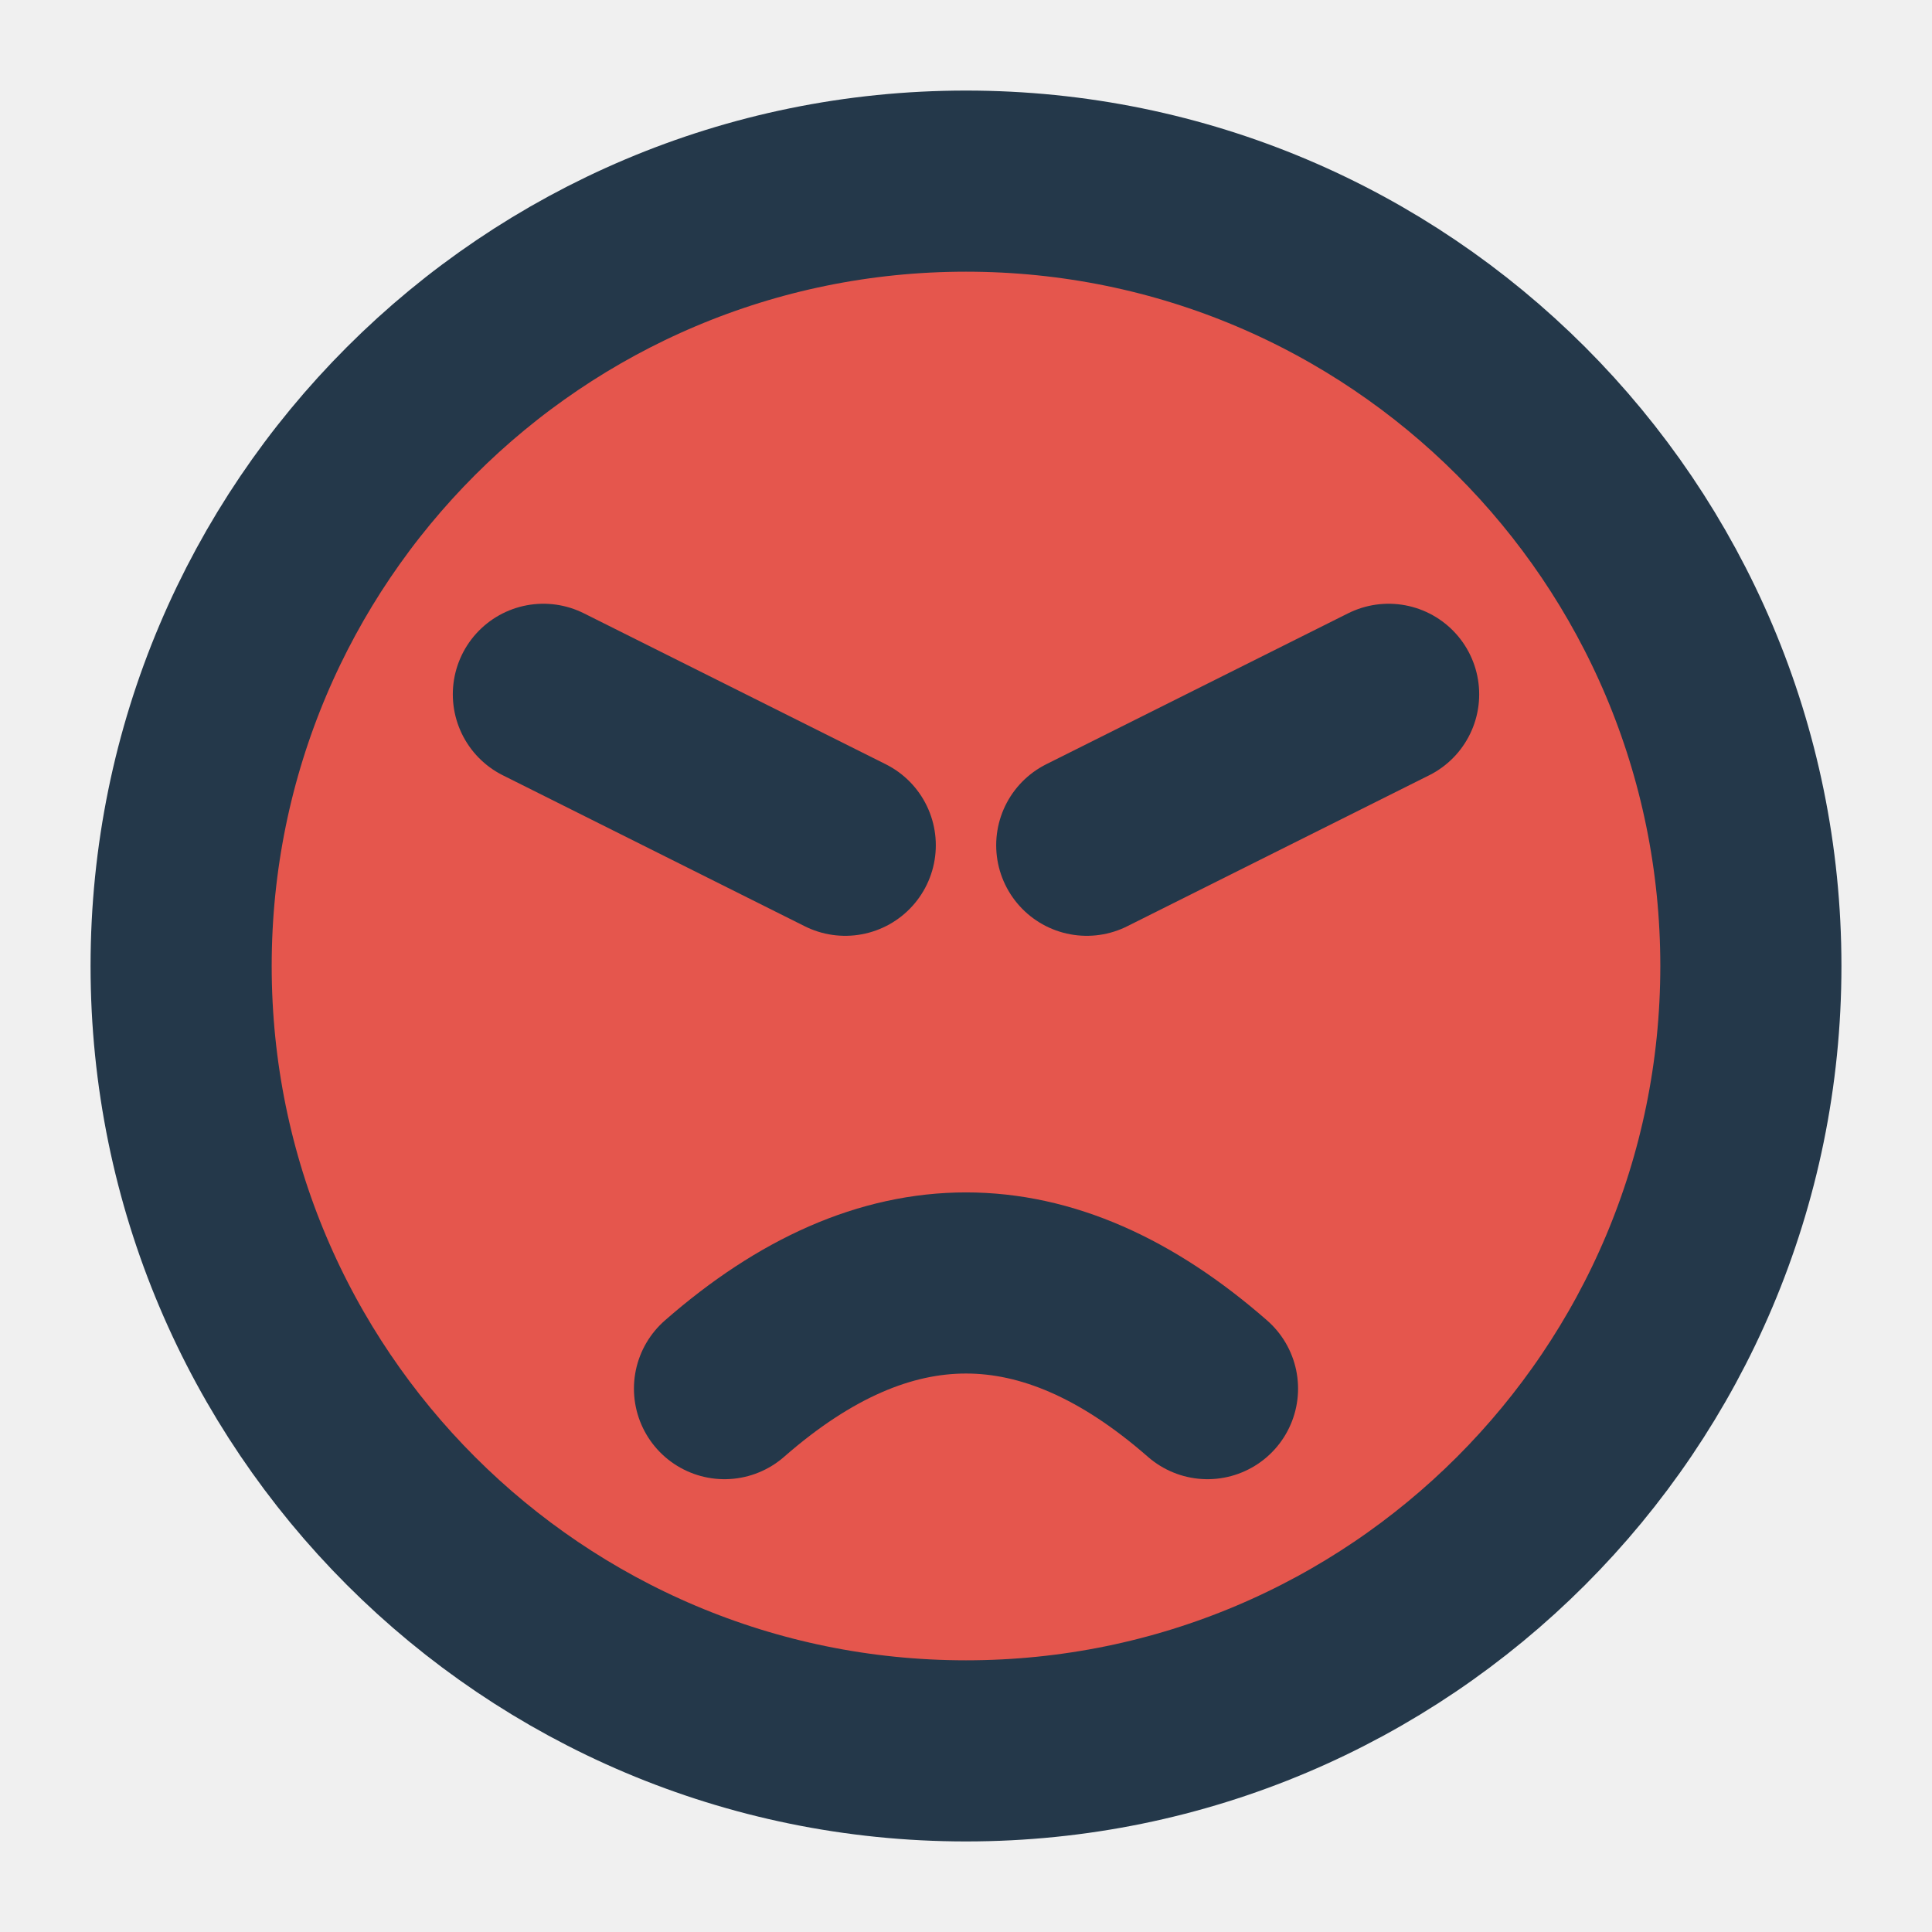
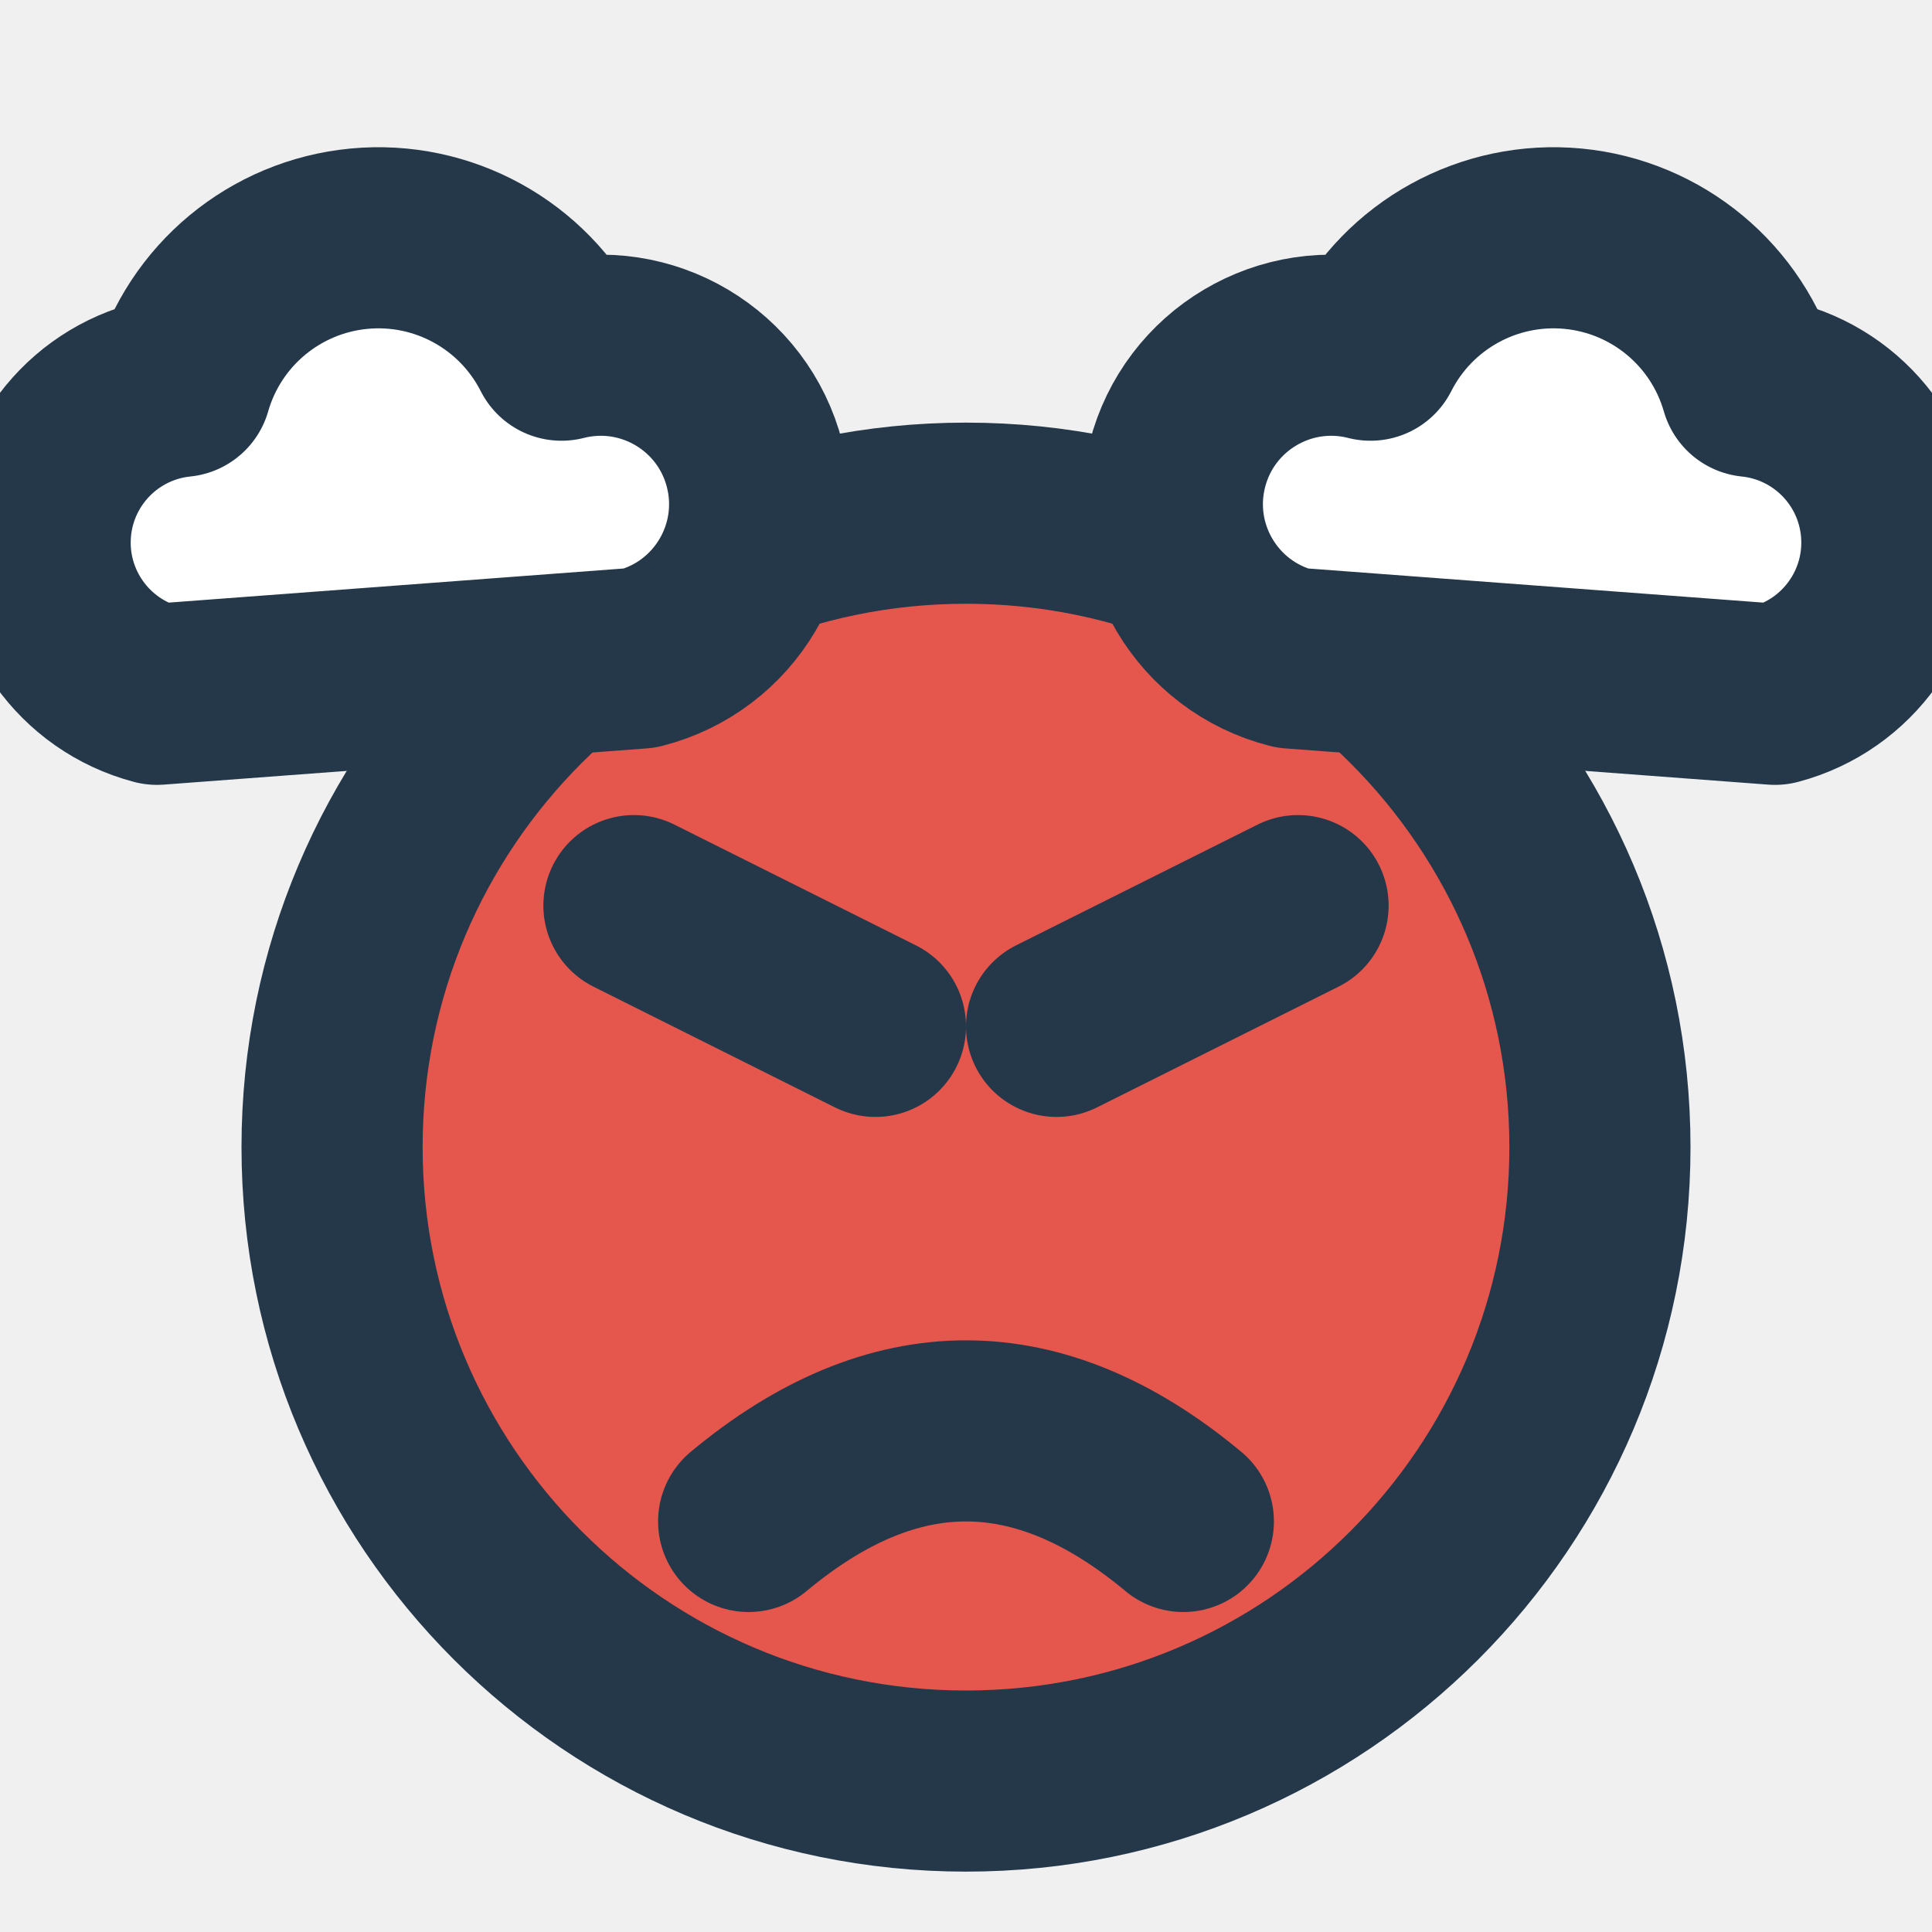
<svg xmlns="http://www.w3.org/2000/svg" viewBox="0 0 32 32">
  <g stroke="#24384a" stroke-width="3" stroke-linecap="round" stroke-linejoin="round">
-     <circle cx="16" cy="16" r="13" fill="#e5564d" />
-     <path d="M9 11.5l5 2.5M23 11.5l-5 2.5" fill="none" />
-     <path d="M12 23q4-3.5 8 0" fill="none" />
+     <circle cx="16" cy="19" r="10.5" fill="#e5564d" />
+     <path d="M2.6 11.5a2.6 2.6 0 0 1 .4-5.1a3.4 3.4 0 0 1 6.3-.6a2.6 2.6 0 0 1 1.3 5.1z" fill="#ffffff" />
+     <path d="M2.6 11.5a2.6 2.6 0 0 1 .4-5.1a3.4 3.4 0 0 1 6.3-.6a2.6 2.6 0 0 1 1.3 5.1z" fill="#ffffff" transform="translate(32 0) scale(-1 1)" />
+     <path d="M10.5 15l4 2M21.5 15l-4 2" fill="none" />
+     <path d="M12.4 25.2q3.6-3 7.2 0" fill="none" />
  </g>
</svg>
